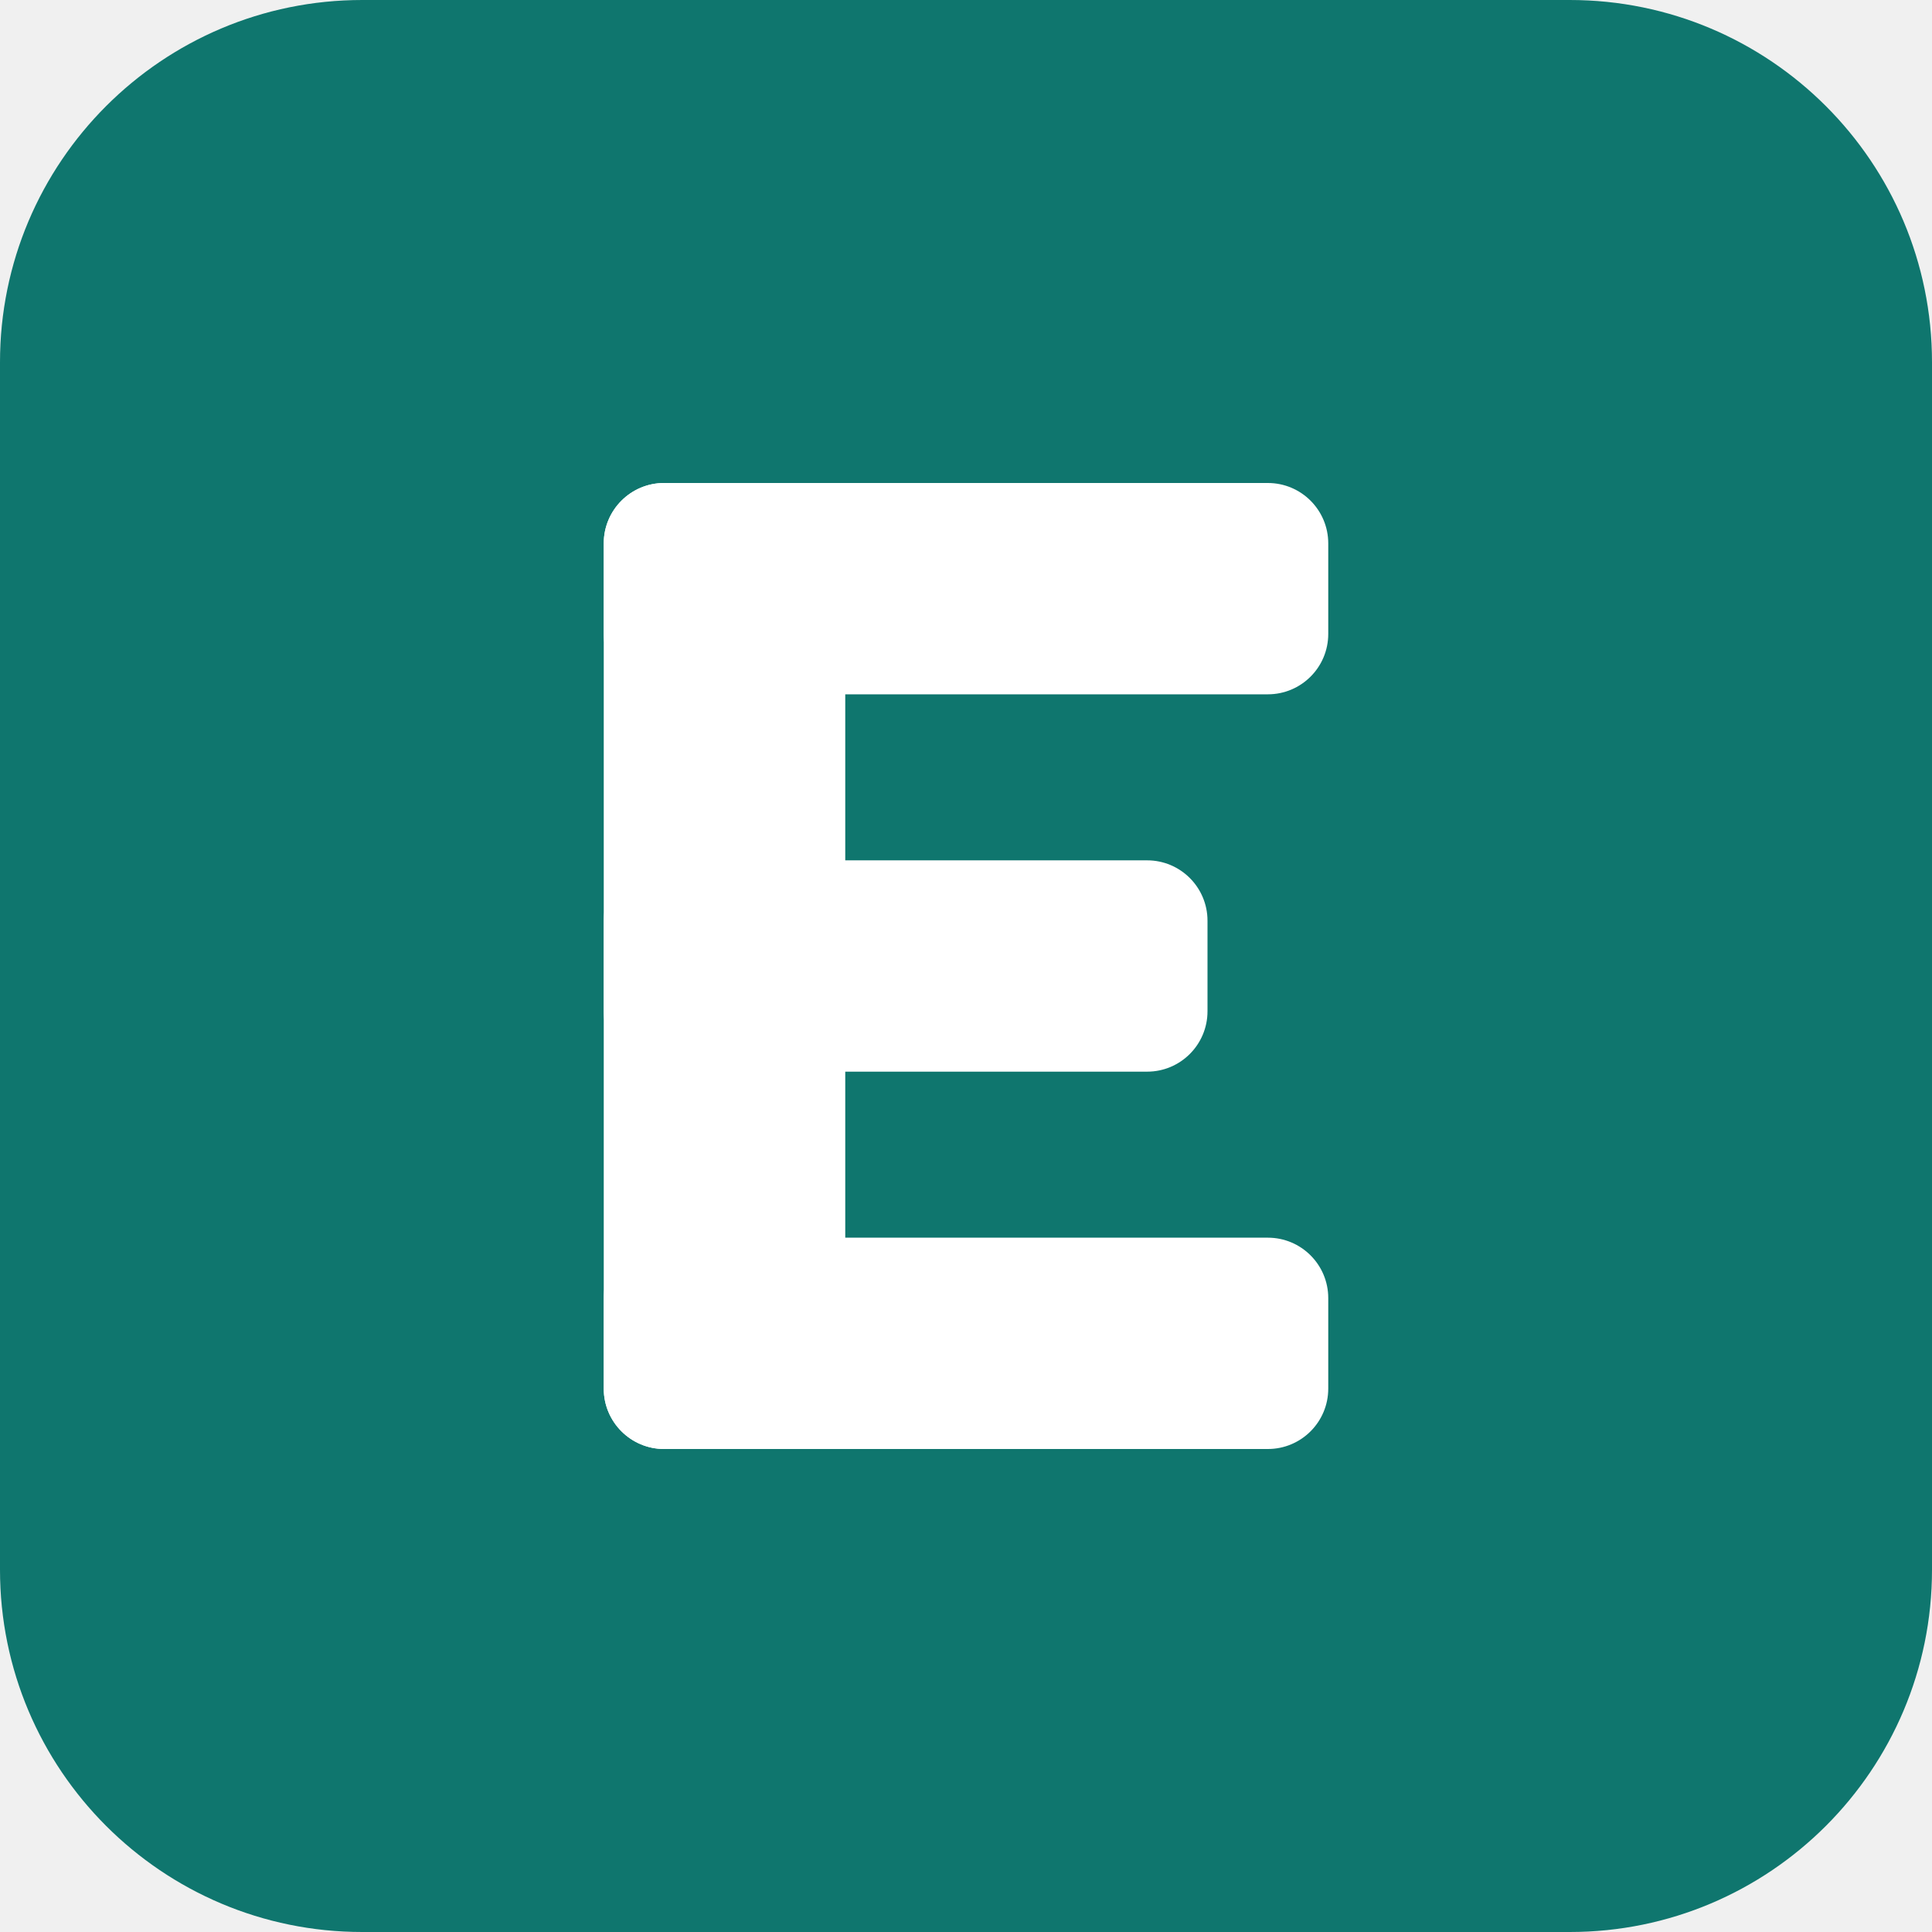
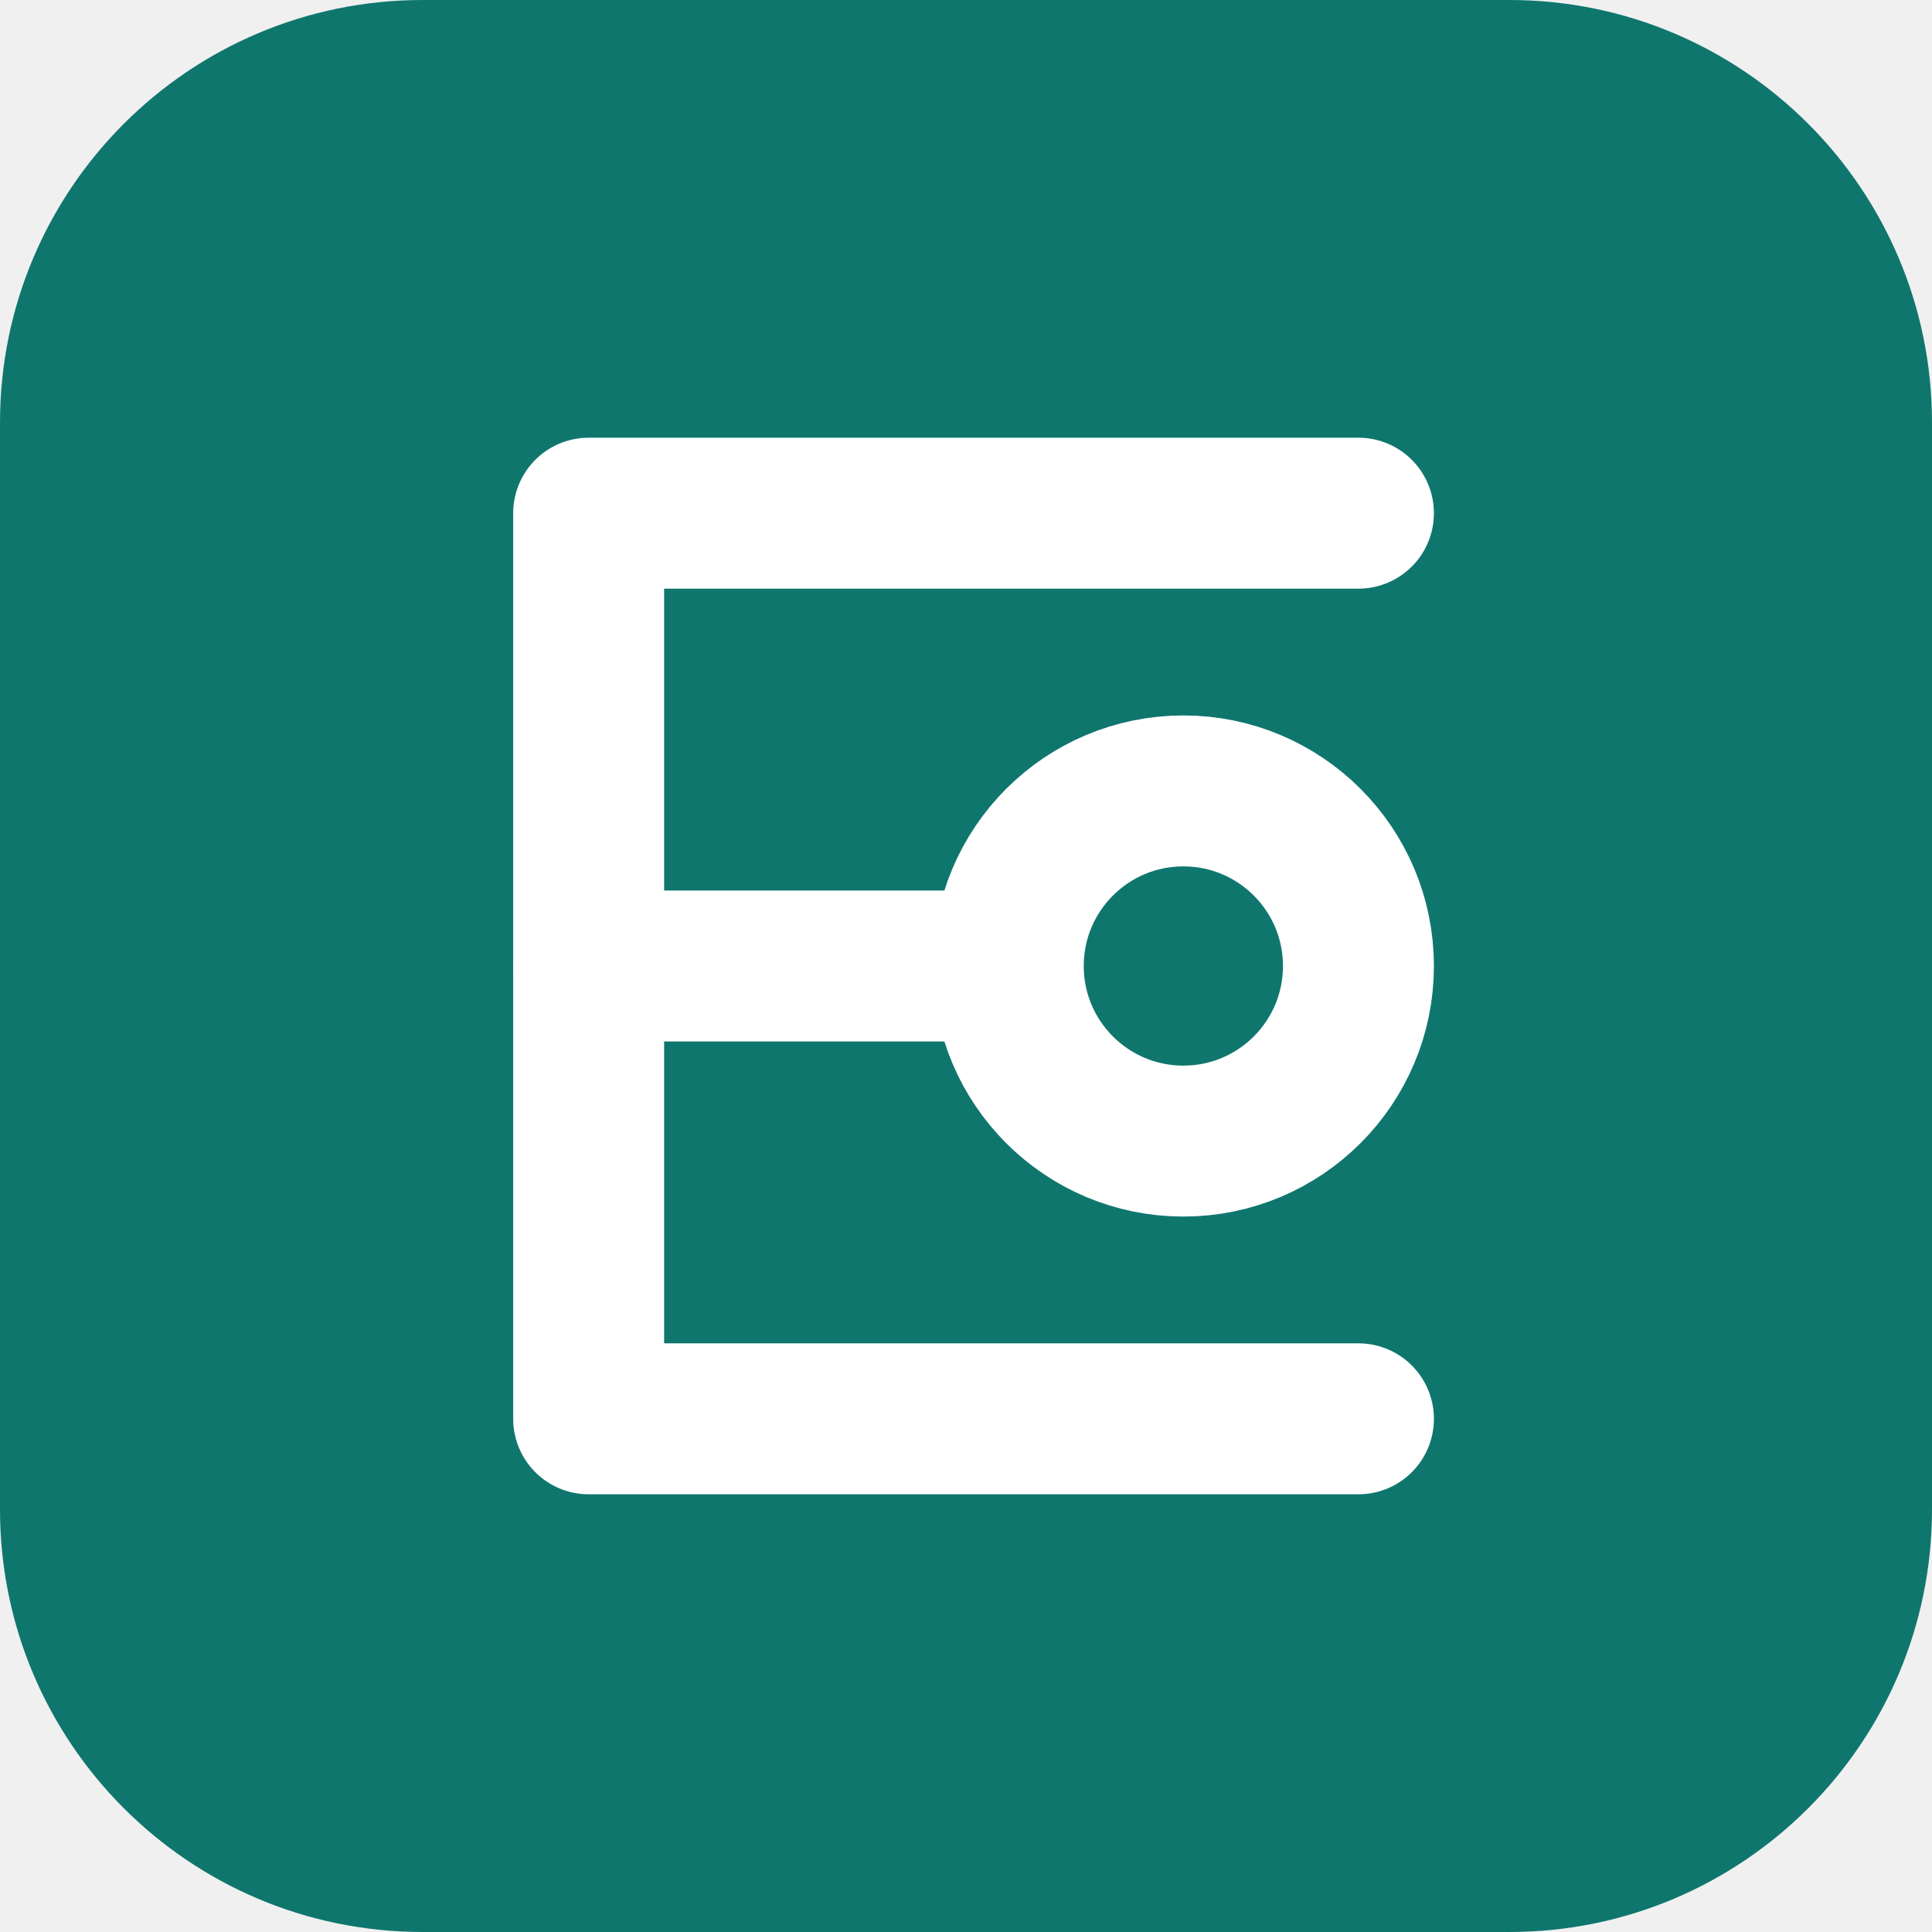
<svg xmlns="http://www.w3.org/2000/svg" viewBox="0 0 32 32">
-   <defs>
-     <linearGradient id="g" x1="0" y1="0" x2="1" y2="1">
-       <stop offset="0" stop-color="#0F766E" />
-       <stop offset="1" stop-color="#0F766E" />
-     </linearGradient>
-   </defs>
-   <rect width="32" height="32" rx="6" fill="url(#g)" />
-   <g fill="#FFFFFF">
-     <rect x="10" y="8" width="4" height="16" rx="1" />
-     <rect x="10" y="8" width="12" height="3.5" rx="1" />
-     <rect x="10" y="14.25" width="10" height="3.5" rx="1" />
-     <rect x="10" y="20.5" width="12" height="3.5" rx="1" />
+   <rect width="32" height="32" rx="7" fill="#0F766E" />
+   <g fill="none" stroke="#FFFFFF" stroke-width="2.5" stroke-linecap="round" stroke-linejoin="round">
+     <path d="M22.5 8.5H9.75v15H22.5" />
+     <path d="M9.75 16h6.3" />
+     <circle cx="19.6" cy="16" r="2.9" />
  </g>
</svg>
